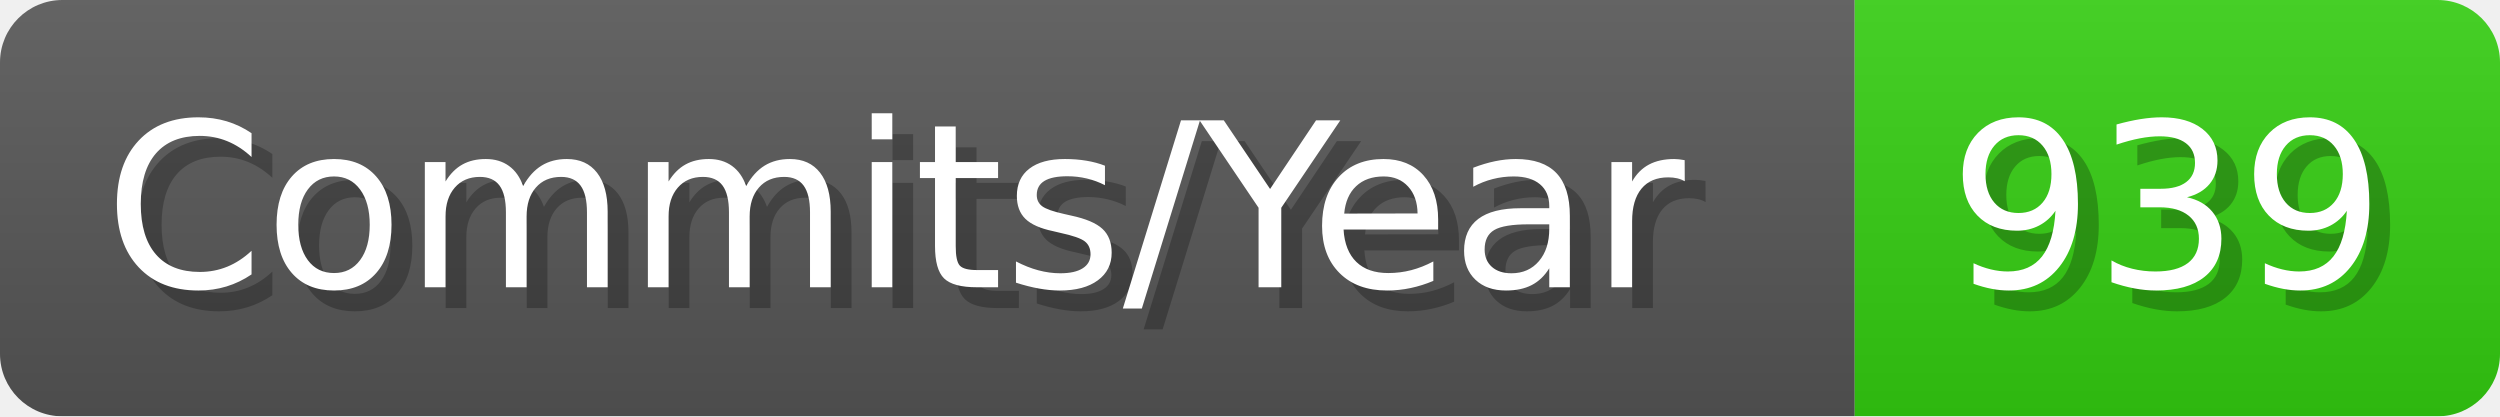
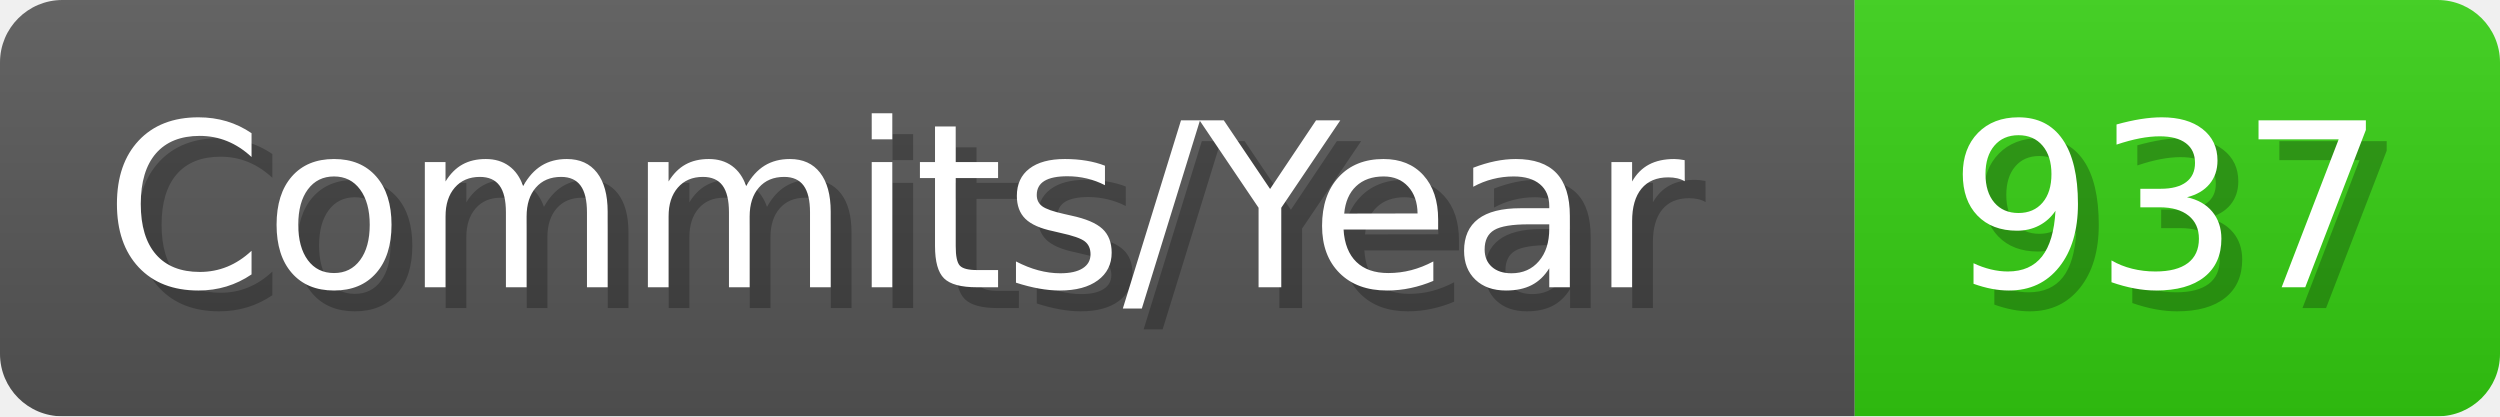
- <svg xmlns="http://www.w3.org/2000/svg" width="120.1" height="20" viewBox="0 0 1201 200" role="img" aria-label="Commits/Year: 939">
+ <svg xmlns="http://www.w3.org/2000/svg" width="120.1" height="20" viewBox="0 0 1201 200" role="img" aria-label="Commits/Year: 937">
  <linearGradient id="aUPdi" x2="0" y2="100%">
    <stop offset="0" stop-opacity=".1" stop-color="#EEE" />
    <stop offset="1" stop-opacity=".1" />
  </linearGradient>
  <mask id="WfAiQ">
    <rect width="1201" height="200" rx="30" fill="#FFF" />
  </mask>
  <g mask="url(#WfAiQ)">
    <rect width="891" height="200" fill="#555" />
    <rect width="310" height="200" fill="#3C1" x="891" />
    <rect width="1201" height="200" fill="url(#aUPdi)" />
  </g>
  <g aria-hidden="true" fill="#fff" text-anchor="start" font-family="Verdana,DejaVu Sans,sans-serif" font-size="110">
    <text x="60" y="148" textLength="791" fill="#000" opacity="0.25">Commits/Year</text>
    <text x="50" y="138" textLength="791">Commits/Year</text>
-     <text x="946" y="148" textLength="210" fill="#000" opacity="0.25">939</text>
-     <text x="936" y="138" textLength="210">939</text>
+     <text x="946" y="148" textLength="210" fill="#000" opacity="0.25">937</text>
+     <text x="936" y="138" textLength="210">937</text>
  </g>
</svg>
